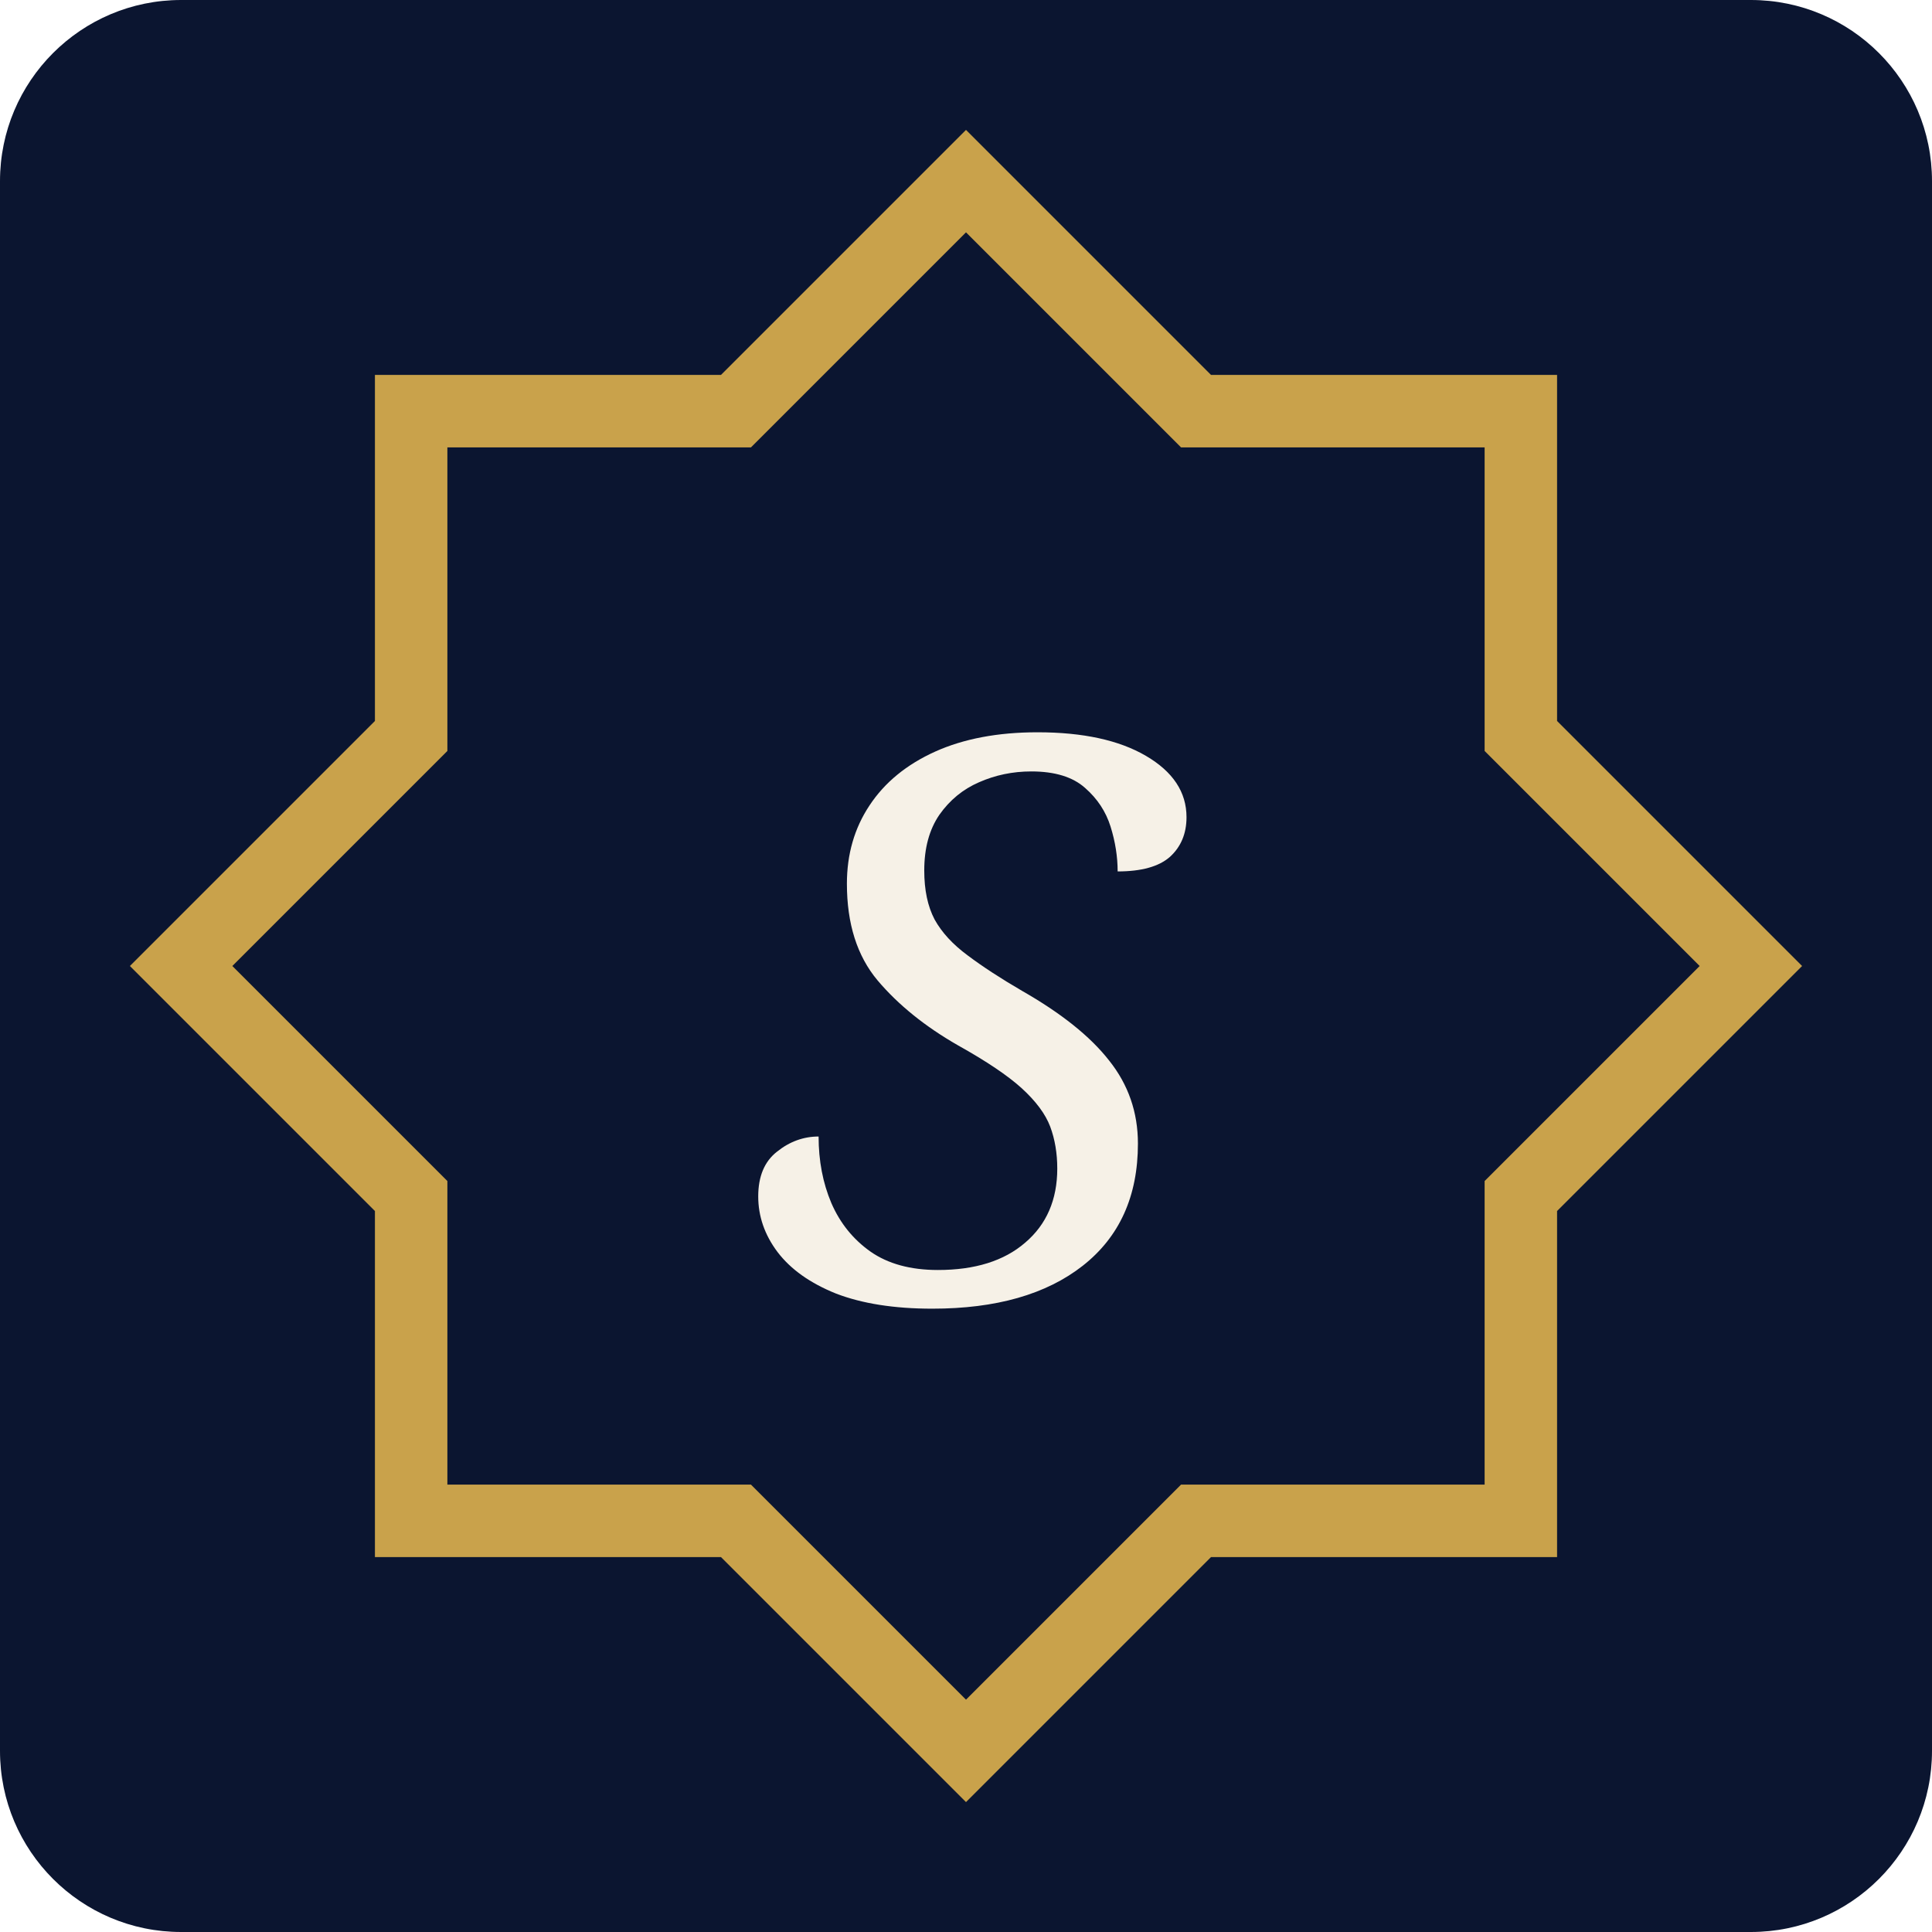
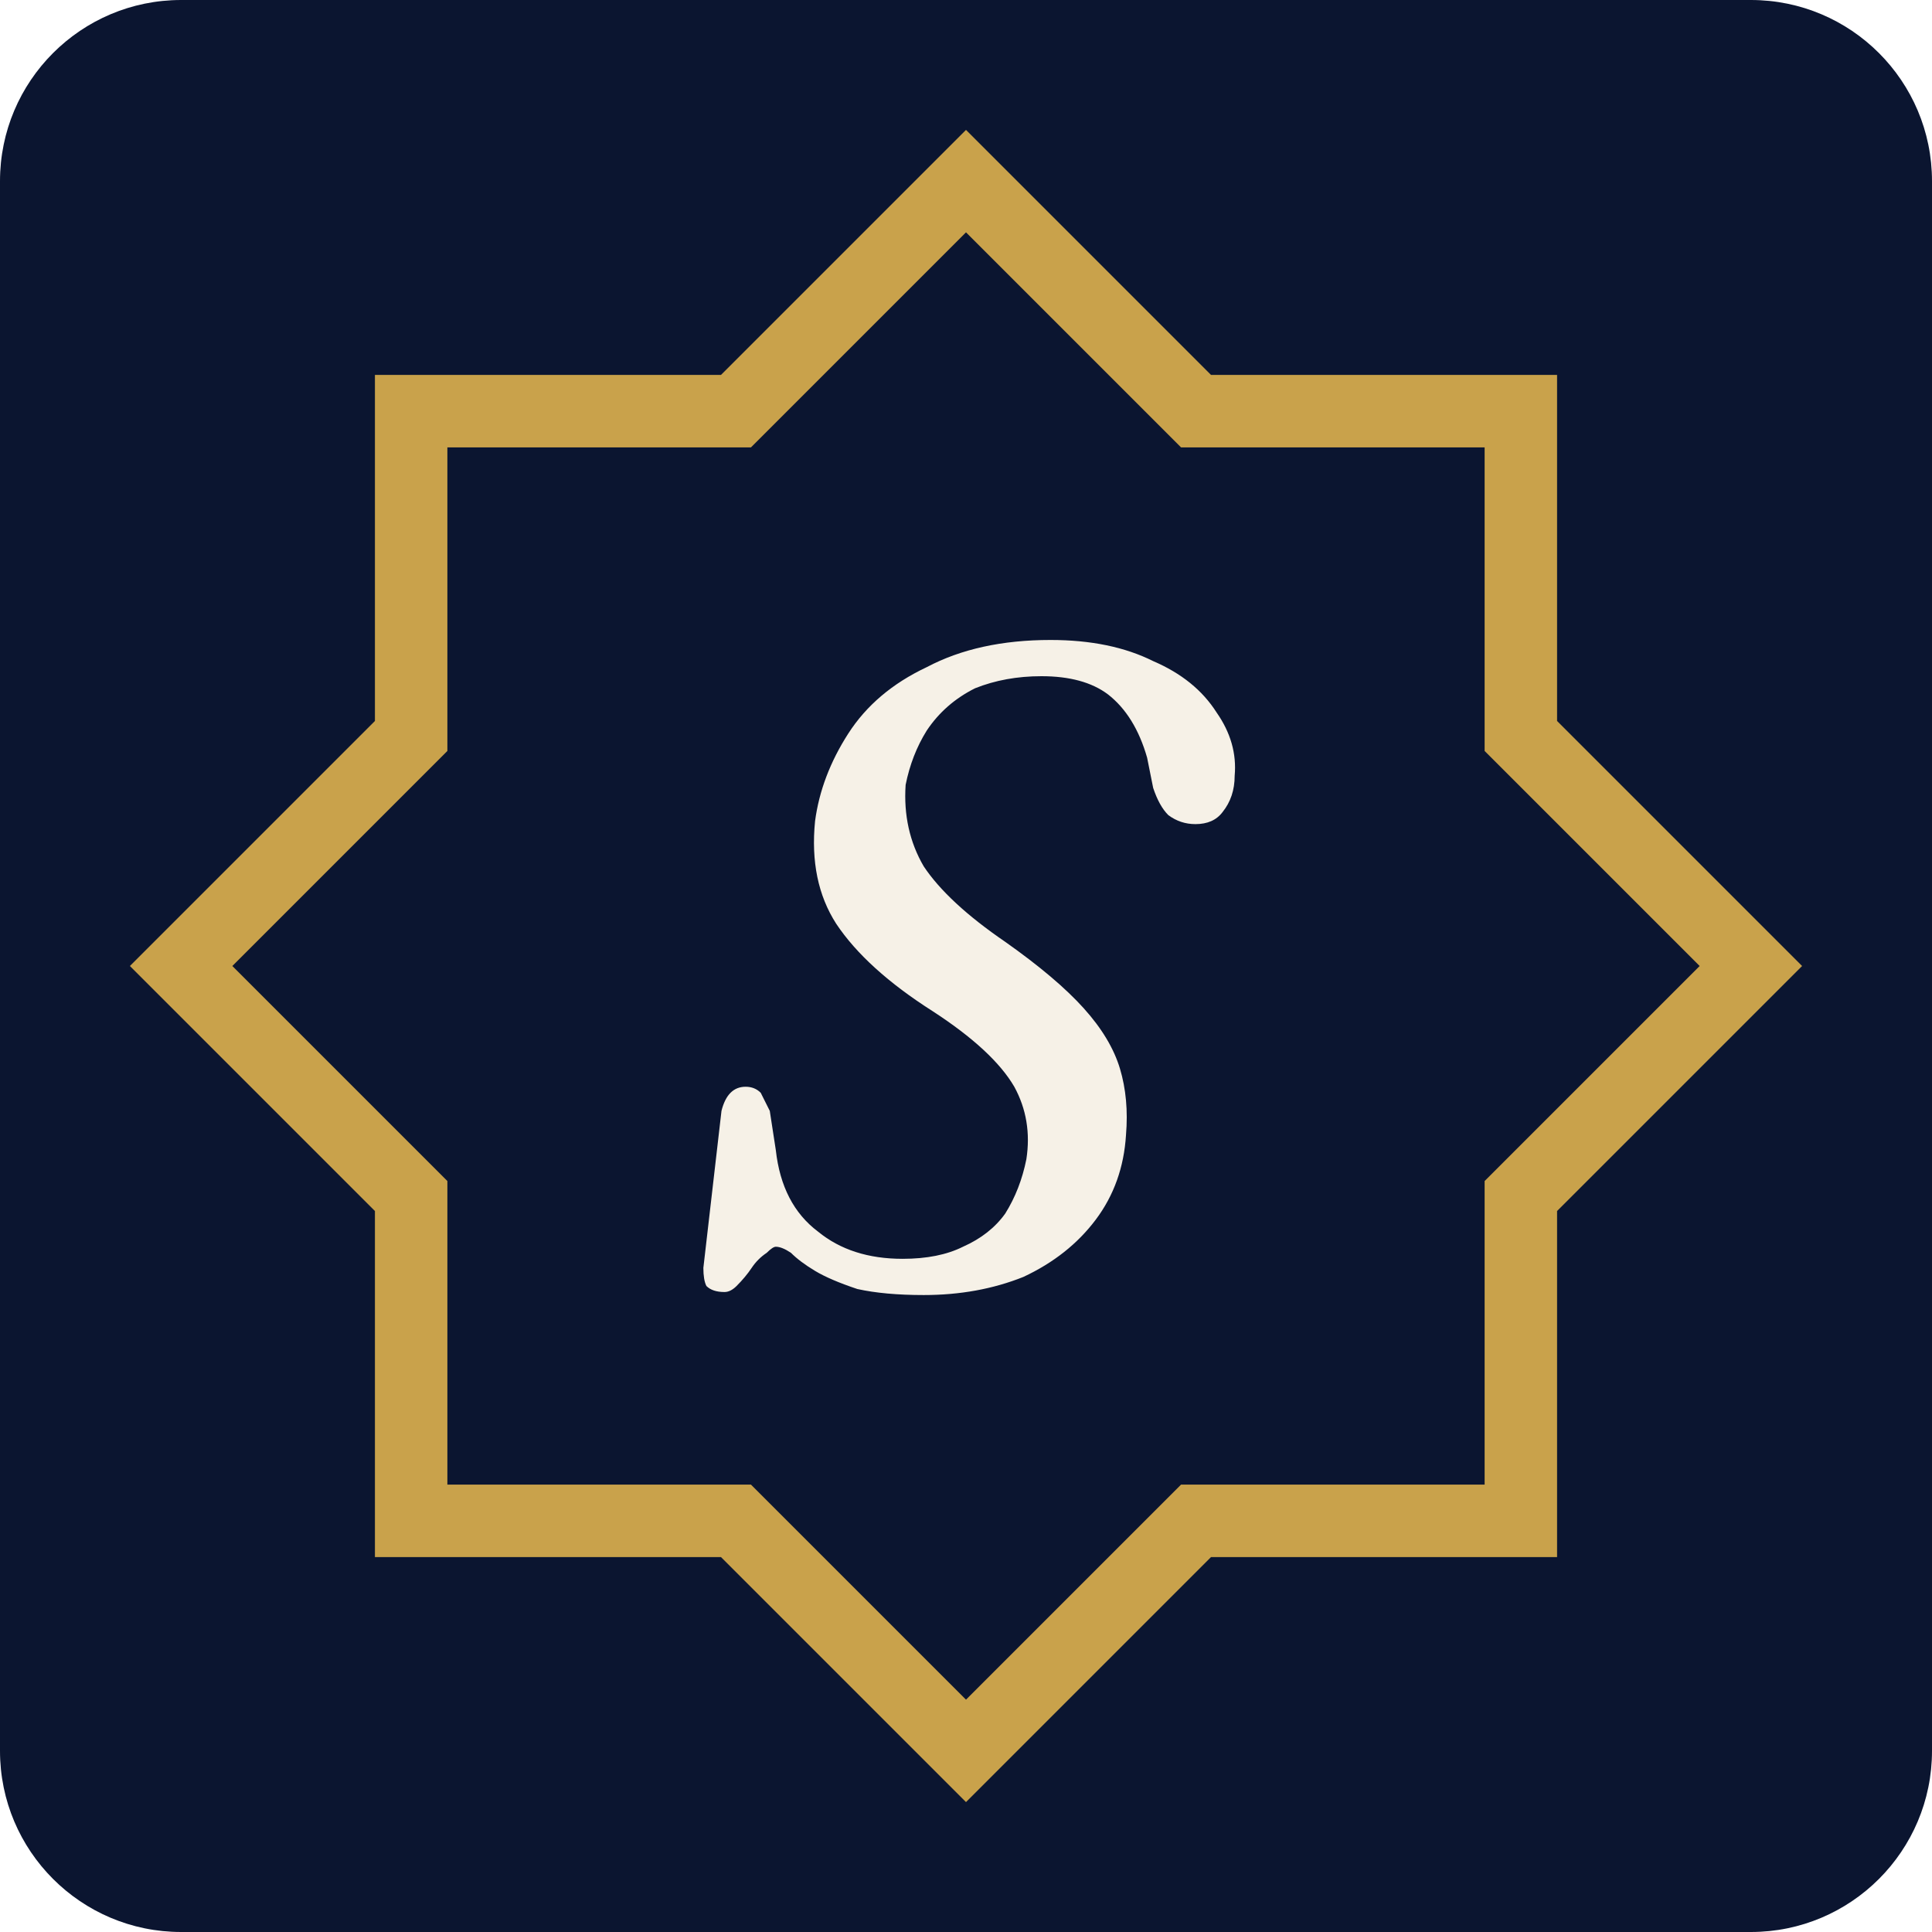
<svg xmlns="http://www.w3.org/2000/svg" viewBox="0 0 64 64">
  <rect width="64" height="64" rx="6" fill="#0B1530" />
  <path d="M32.00 6.00L39.62 13.62L50.38 13.62L50.38 24.38L58.00 32.00L50.38 39.62L50.38 50.38L39.62 50.38L32.00 58.00L24.38 50.38L13.62 50.38L13.62 39.62L6.00 32.00L13.62 24.38L13.62 13.62L24.38 13.62Z" fill="none" stroke="#C9A24B" stroke-width="2.4" />
-   <text x="32" y="33" text-anchor="middle" dominant-baseline="central" font-family="Georgia, serif" font-style="italic" font-size="26" fill="#F6F1E7">S</text>
+   <path transform="translate(-0.6 -0.4)" fill="#F6F1E7" d="M31.2 43.3L31.2 43.3Q29.9 43.3 29.0 43.1Q28.1 42.8 27.6 42.5Q27.1 42.2 26.8 41.9Q26.5 41.7 26.3 41.7L26.3 41.7Q26.2 41.7 26.0 41.9Q25.7 42.1 25.5 42.4Q25.3 42.7 25.0 43.0Q24.8 43.2 24.6 43.2L24.6 43.2Q24.2 43.2 24.0 43.0Q23.9 42.8 23.9 42.4L23.9 42.4L24.5 37.2Q24.6 36.8 24.8 36.6Q25.0 36.4 25.3 36.4L25.3 36.4Q25.6 36.4 25.8 36.6Q25.9 36.8 26.1 37.2L26.1 37.2L26.3 38.5Q26.5 40.3 27.7 41.2Q28.8 42.1 30.5 42.1L30.5 42.1Q31.7 42.1 32.5 41.7Q33.4 41.3 33.9 40.6Q34.4 39.8 34.6 38.8L34.6 38.8Q34.8 37.5 34.2 36.4Q33.5 35.2 31.5 33.9L31.5 33.9Q29.3 32.5 28.3 31.0Q27.4 29.6 27.6 27.6L27.6 27.6Q27.8 26.1 28.7 24.7Q29.6 23.3 31.3 22.5Q33.0 21.6 35.4 21.6L35.4 21.6Q37.4 21.6 38.8 22.3Q40.2 22.9 40.9 24.0Q41.6 25.0 41.5 26.1L41.5 26.1Q41.5 26.8 41.1 27.3Q40.8 27.7 40.2 27.7L40.2 27.7Q39.7 27.7 39.3 27.4Q39.0 27.1 38.8 26.5L38.8 26.5L38.6 25.5Q38.2 24.1 37.3 23.4Q36.5 22.8 35.1 22.8L35.1 22.8Q33.9 22.8 32.9 23.2Q31.9 23.7 31.3 24.6Q30.8 25.4 30.6 26.4L30.6 26.4Q30.5 27.9 31.2 29.1Q32.0 30.3 33.9 31.6L33.9 31.6Q35.6 32.8 36.5 33.8Q37.4 34.8 37.7 35.8Q38.0 36.8 37.9 38.0L37.9 38.0Q37.8 39.6 36.9 40.8Q36.0 42.0 34.5 42.7Q33.0 43.3 31.2 43.3Z" />
</svg>
